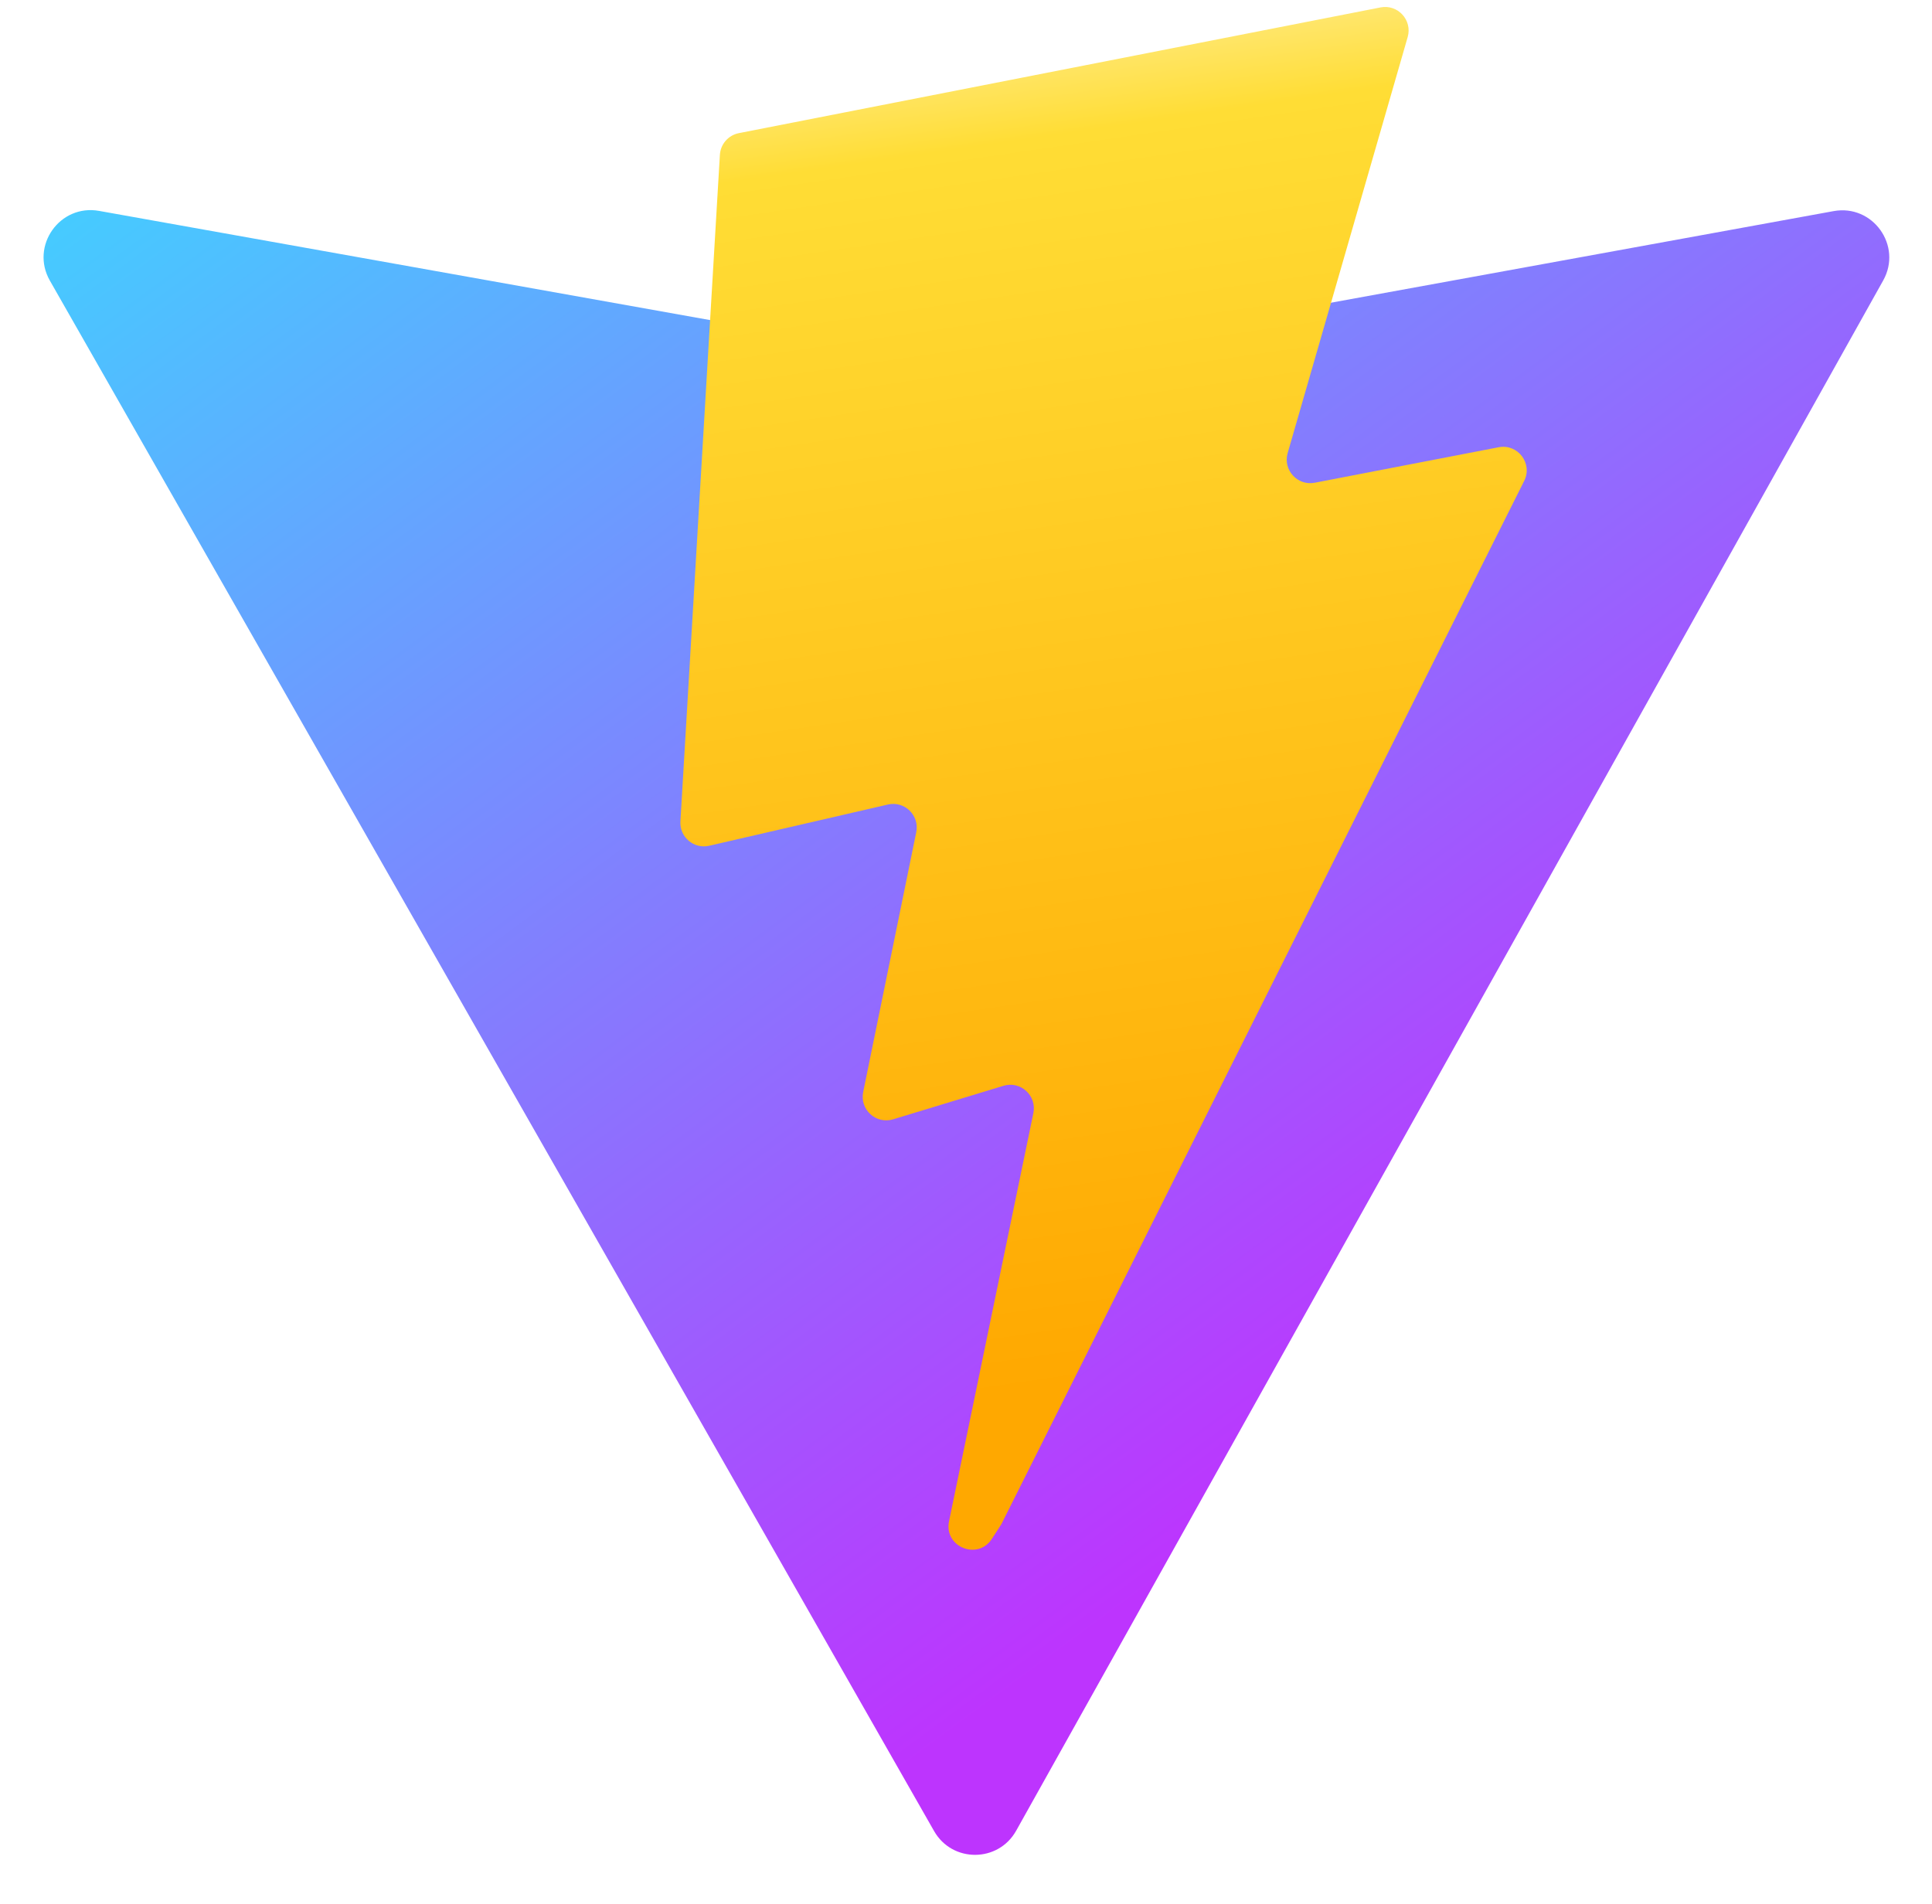
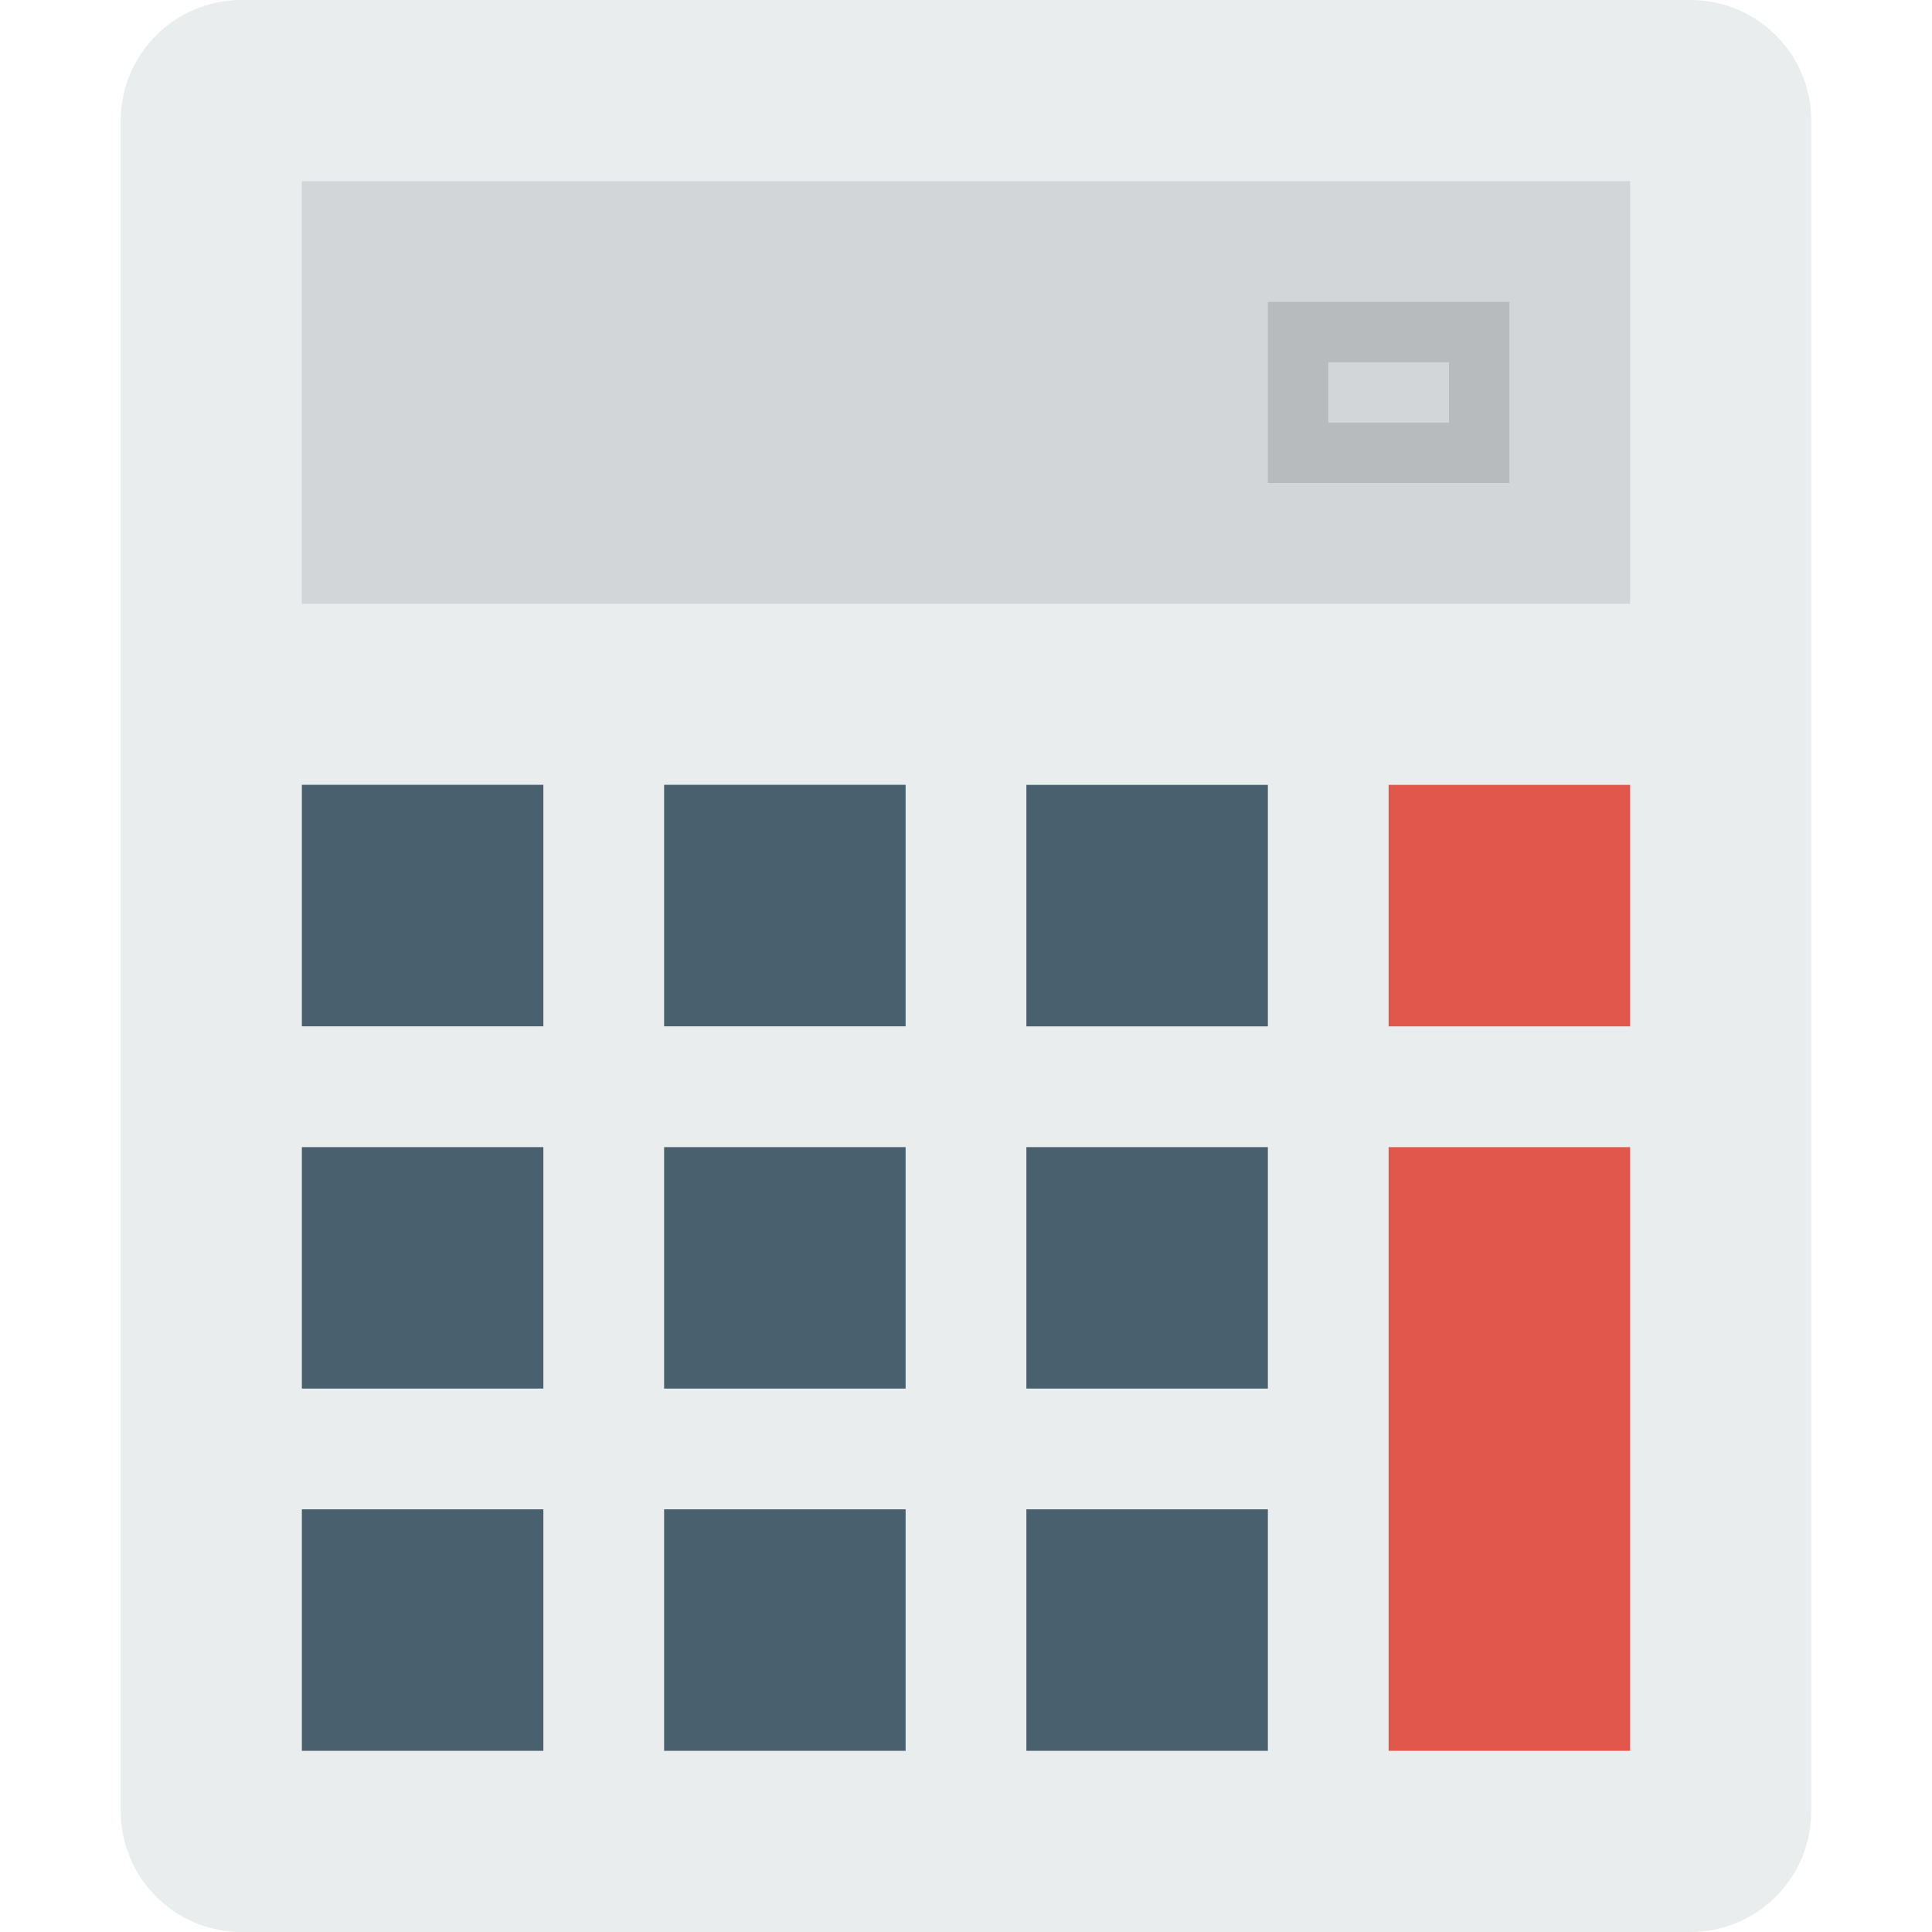
- <svg xmlns="http://www.w3.org/2000/svg" width="410" height="404" viewBox="0 0 410 404" fill="none">
-   <path d="M399.641 59.525L215.643 388.545C211.844 395.338 202.084 395.378 198.228 388.618L10.582 59.556C6.381 52.19 12.68 43.267 21.028 44.759L205.223 77.682C206.398 77.892 207.601 77.89 208.776 77.676L389.119 44.806C397.439 43.289 403.768 52.143 399.641 59.525Z" fill="url(#paint0_linear)" />
-   <path d="M292.965 1.574L156.801 28.255C154.563 28.694 152.906 30.59 152.771 32.866L144.395 174.33C144.198 177.662 147.258 180.248 150.51 179.498L188.42 170.749C191.967 169.931 195.172 173.055 194.443 176.622L183.18 231.775C182.422 235.487 185.907 238.661 189.532 237.56L212.947 230.446C216.577 229.344 220.065 232.527 219.297 236.242L201.398 322.875C200.278 328.294 207.486 331.249 210.492 326.603L212.5 323.5L323.454 102.072C325.312 98.365 322.108 94.137 318.036 94.923L279.014 102.454C275.347 103.161 272.227 99.746 273.262 96.158L298.731 7.867C299.767 4.273 296.636 0.855 292.965 1.574Z" fill="url(#paint1_linear)" />
-   <defs>
-     <linearGradient id="paint0_linear" x1="6" y1="33" x2="235" y2="344" gradientUnits="userSpaceOnUse">
-       <stop stop-color="#41D1FF" />
-       <stop offset="1" stop-color="#BD34FE" />
-     </linearGradient>
-     <linearGradient id="paint1_linear" x1="194.651" y1="8.818" x2="236.076" y2="292.989" gradientUnits="userSpaceOnUse">
-       <stop stop-color="#FFEA83" />
-       <stop offset="0.083" stop-color="#FFDD35" />
-       <stop offset="1" stop-color="#FFA800" />
-     </linearGradient>
-   </defs>
+ <svg xmlns="http://www.w3.org/2000/svg" version="1.1" id="Layer_1" x="0px" y="0px" viewBox="0 0 291.764 291.764" style="enable-background:new 0 0 291.764 291.764;" xml:space="preserve">
+   <g>
+     <path style="fill:#EAEDED;" d="M36.47,0h218.824c10.066,0,18.235,8.169,18.235,18.235v255.294c0,10.066-8.169,18.235-18.235,18.235   H36.47c-10.066,0-18.235-8.169-18.235-18.235V18.235C18.234,8.16,26.404,0,36.47,0z" />
+     <path style="fill:#D3D6D8;" d="M45.587,27.353h200.588v63.824H45.587V27.353z" />
+     <path style="fill:#B7BBBD;" d="M191.47,45.588v27.353h36.471V45.588H191.47z M218.823,63.824h-18.235v-9.118h18.235V63.824z" />
+     <path style="fill:#49616E;" d="M45.587,154.991h36.471V118.52H45.587V154.991z M100.293,154.991h36.471V118.52h-36.471V154.991z    M154.999,118.529V155h36.471v-36.471H154.999z M45.587,209.697h36.471v-36.461H45.587V209.697z M100.293,209.697h36.471v-36.461   h-36.471V209.697z M154.999,209.697h36.471v-36.461h-36.471V209.697z M45.587,264.403h36.471v-36.471H45.587V264.403z    M100.293,264.403h36.471v-36.471h-36.471V264.403z M154.999,264.403h36.471v-36.471h-36.471V264.403z" />
+     <path style="fill:#E2574C;" d="M209.705,118.529V155h36.471v-36.471H209.705z M209.705,264.403h36.471v-91.167h-36.471V264.403z" />
+   </g>
+   <g>
+ </g>
+   <g>
+ </g>
+   <g>
+ </g>
+   <g>
+ </g>
+   <g>
+ </g>
+   <g>
+ </g>
+   <g>
+ </g>
+   <g>
+ </g>
+   <g>
+ </g>
+   <g>
+ </g>
+   <g>
+ </g>
+   <g>
+ </g>
+   <g>
+ </g>
+   <g>
+ </g>
+   <g>
+ </g>
</svg>
